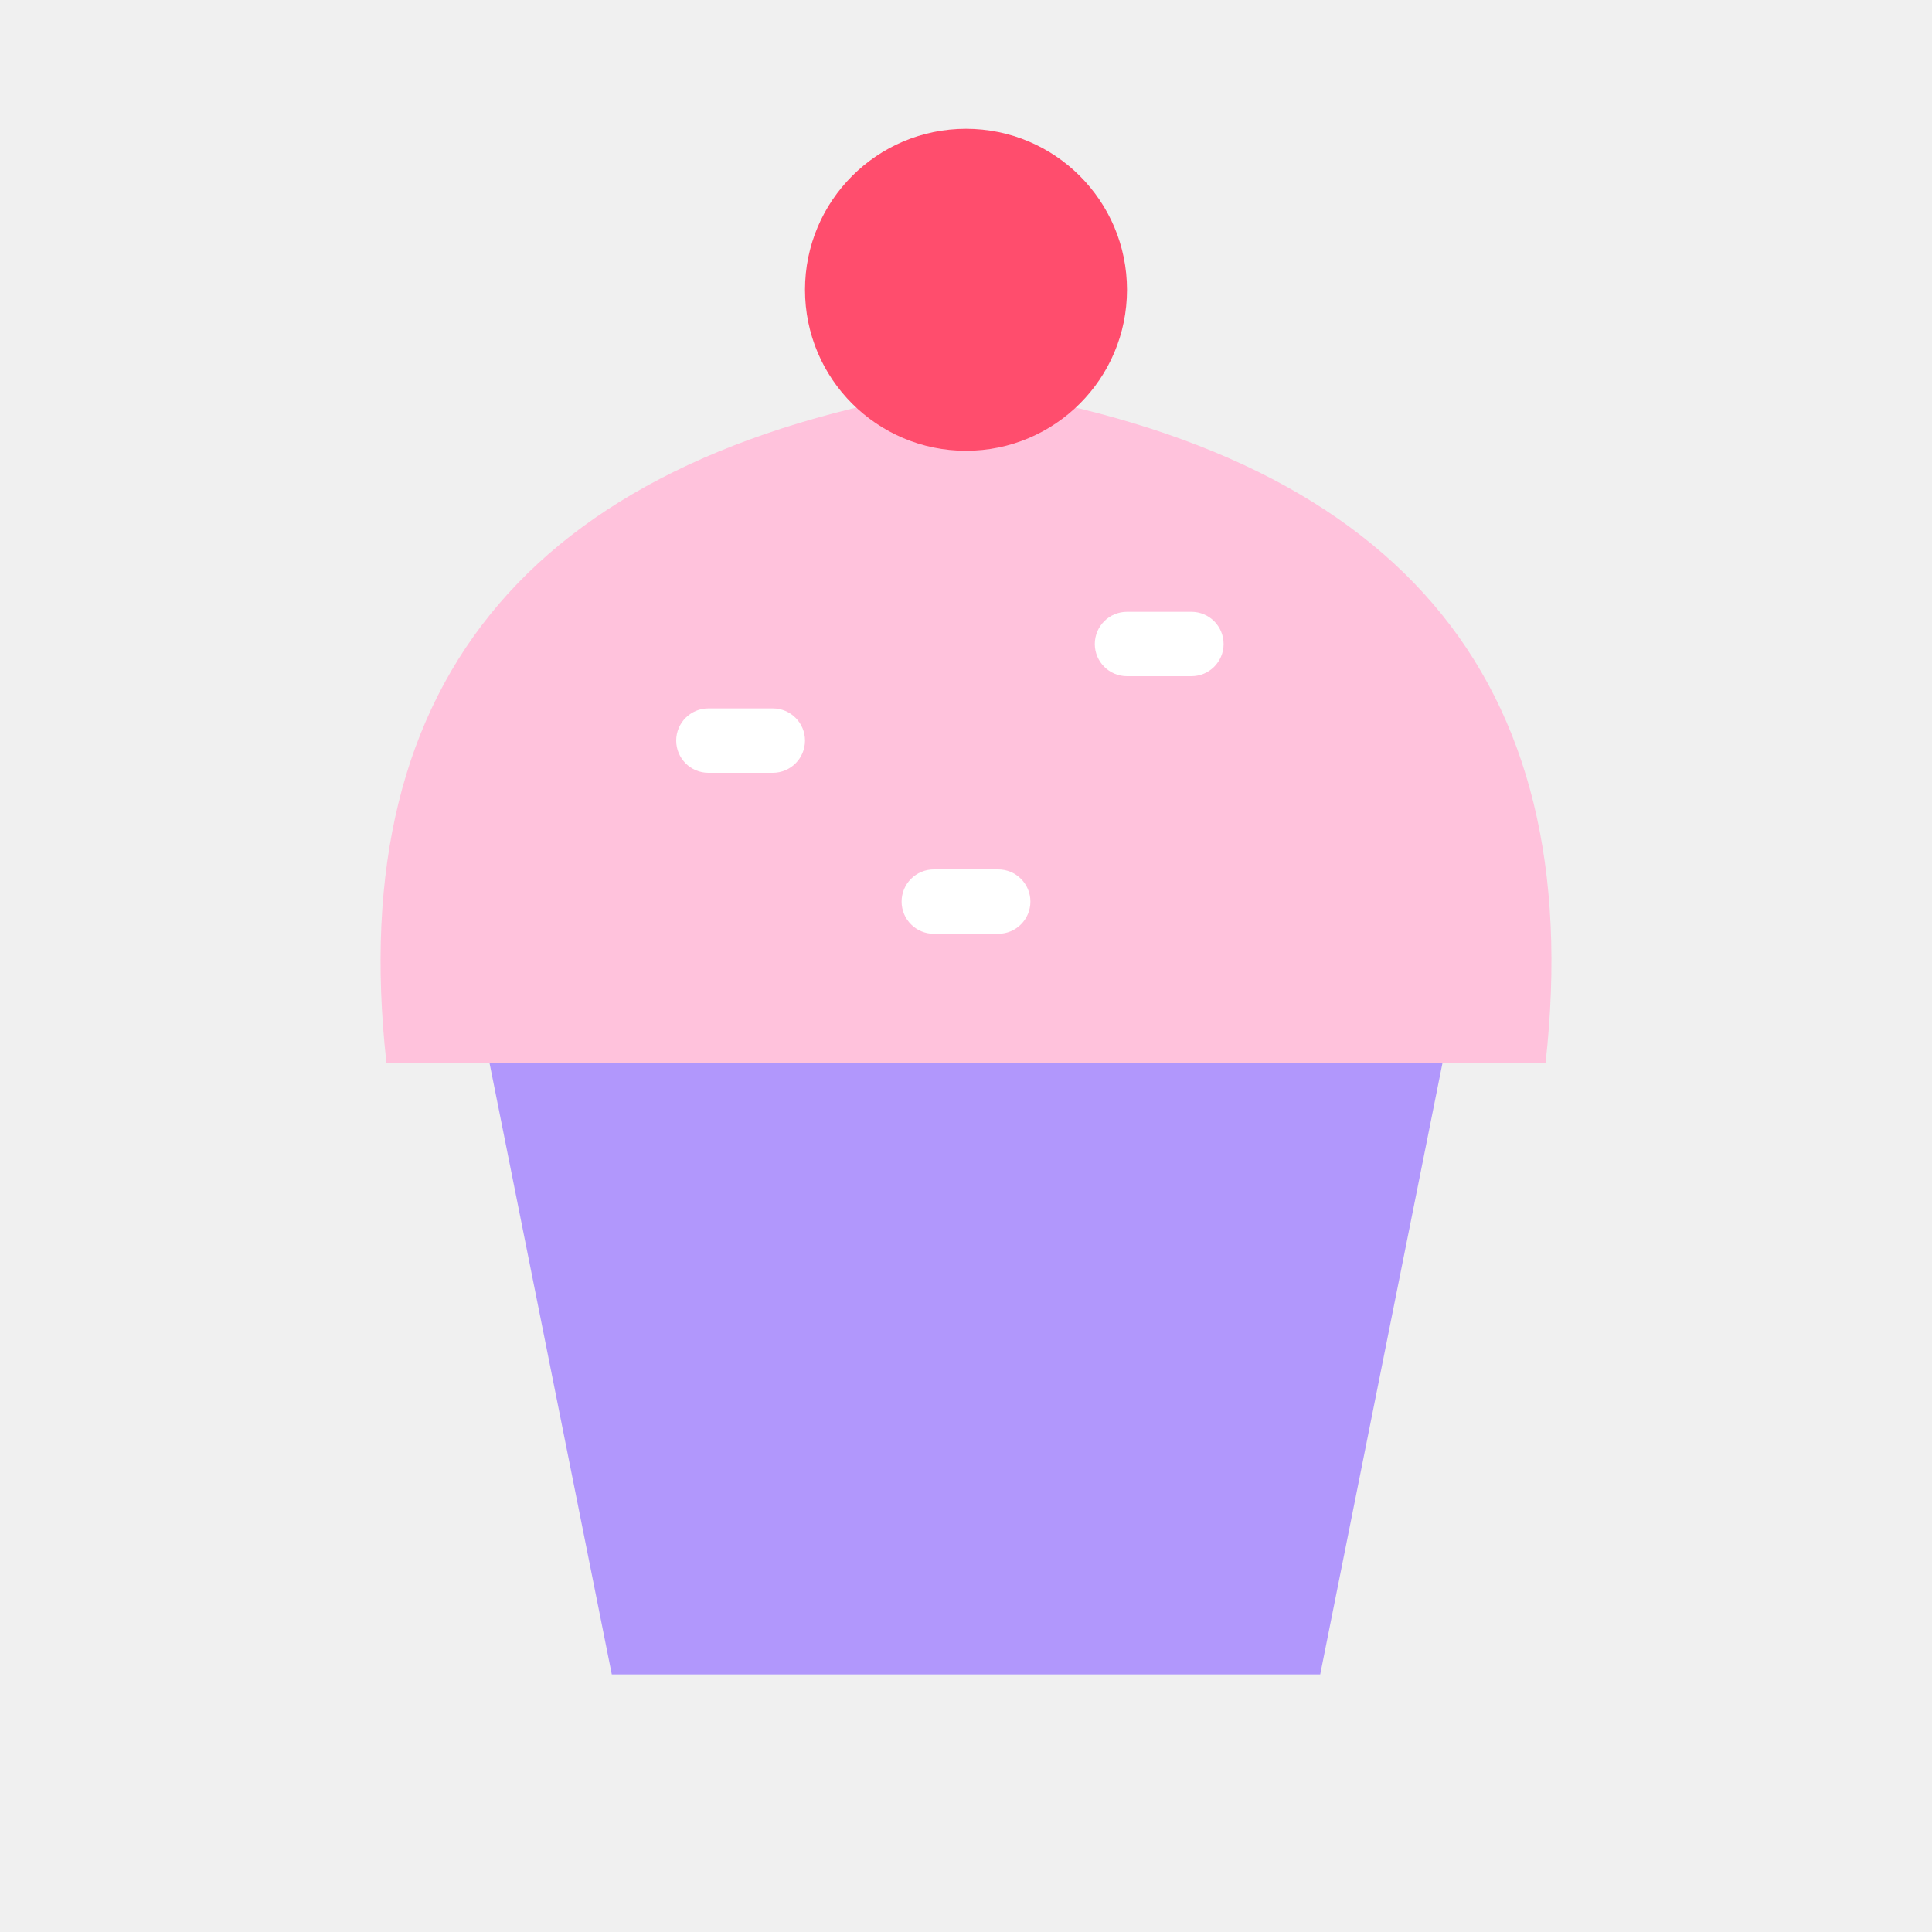
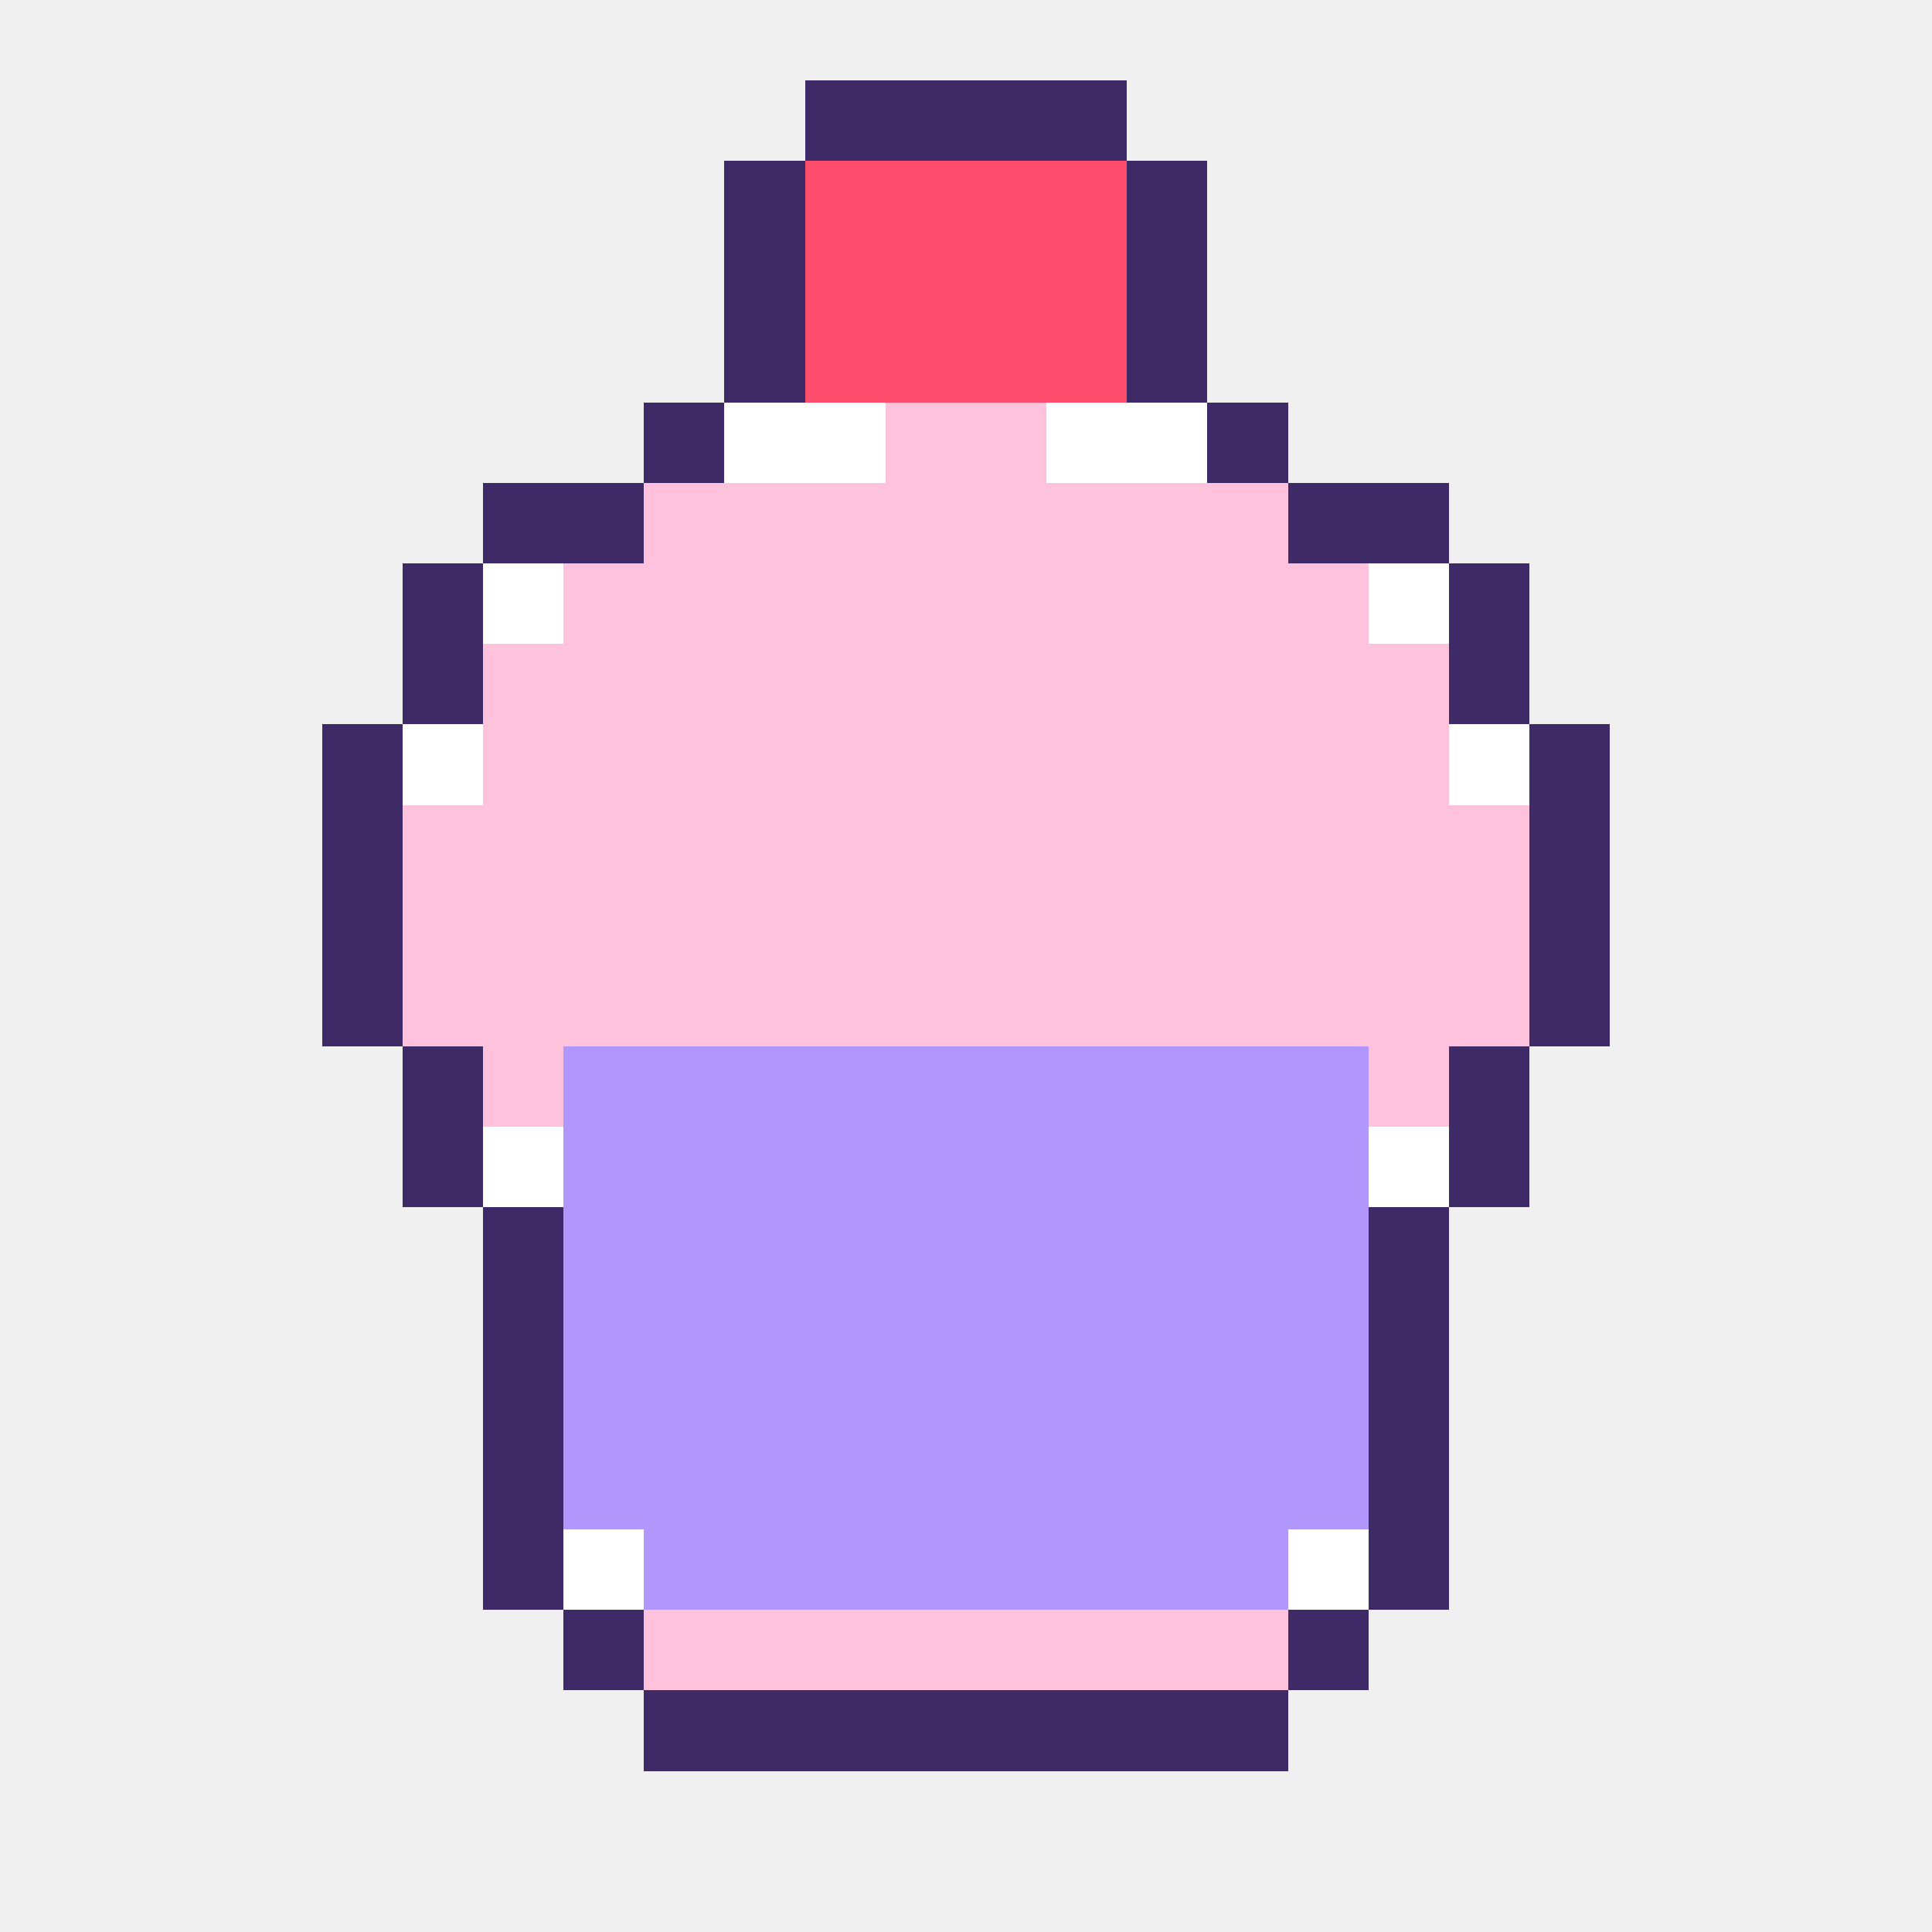
- <svg xmlns="http://www.w3.org/2000/svg" viewBox="-60 -60 120 120">
-   <path d="M-30 4 H30 L22 44 H-22Z" fill="#b197fc" />
-   <path d="M-36 6 Q-40 -30 0 -36 Q40 -30 36 6Z" fill="#ffc2dc" />
-   <circle cy="-42" r="10" fill="#ff4d6d" />
-   <g fill="#fff">
-     <rect x="-18" y="-16" width="8" height="4" rx="2" />
-     <rect x="8" y="-22" width="8" height="4" rx="2" />
-     <rect x="-4" y="-6" width="8" height="4" rx="2" />
-   </g>
+ <svg xmlns="http://www.w3.org/2000/svg" viewBox="0 0 24 24" shape-rendering="crispEdges">
+   <path fill="#3d2a66" d="M10 1h4v1h-4zM9 2h1v1h-1zM14 2h1v1h-1zM9 3h1v1h-1zM14 3h1v1h-1zM9 4h1v1h-1zM14 4h1v1h-1zM8 5h1v1h-1zM15 5h1v1h-1zM6 6h2v1h-2zM16 6h2v1h-2zM5 7h1v1h-1zM18 7h1v1h-1zM5 8h1v1h-1zM18 8h1v1h-1zM4 9h1v1h-1zM19 9h1v1h-1zM4 10h1v1h-1zM19 10h1v1h-1zM4 11h1v1h-1zM19 11h1v1h-1zM4 12h1v1h-1zM19 12h1v1h-1zM5 13h1v1h-1zM18 13h1v1h-1zM5 14h1v1h-1zM18 14h1v1h-1zM6 15h1v1h-1zM17 15h1v1h-1zM6 16h1v1h-1zM17 16h1v1h-1zM6 17h1v1h-1zM17 17h1v1h-1zM6 18h1v1h-1zM17 18h1v1h-1zM6 19h1v1h-1zM17 19h1v1h-1zM7 20h1v1h-1zM16 20h1v1h-1zM8 21h8v1h-8z" />
+   <path fill="#ff4d6d" d="M10 2h4v1h-4zM10 3h4v1h-4zM10 4h4v1h-4z" />
+   <path fill="#ffffff" d="M9 5h2v1h-2zM13 5h2v1h-2zM6 7h1v1h-1zM17 7h1v1h-1zM5 9h1v1h-1zM18 9h1v1h-1zM6 14h1v1h-1zM17 14h1v1h-1zM7 19h1v1h-1zM16 19h1v1h-1z" />
+   <path fill="#ffc2dc" d="M11 5h2v1h-2zM8 6h8v1h-8zM7 7h10v1h-10zM6 8h12v1h-12zM6 9h12v1h-12zM5 10h14v1h-14zM5 11h14v1h-14zM5 12h14v1h-14zM6 13h1v1h-1zM17 13h1v1h-1zM8 20h8v1h-8z" />
+   <path fill="#b197fc" d="M7 13h10v1h-10zM7 14h10v1h-10zM7 15h10v1h-10zM7 16h10v1h-10zM7 17h10v1h-10zM7 18h10v1h-10zM8 19h8v1h-8z" />
</svg>
